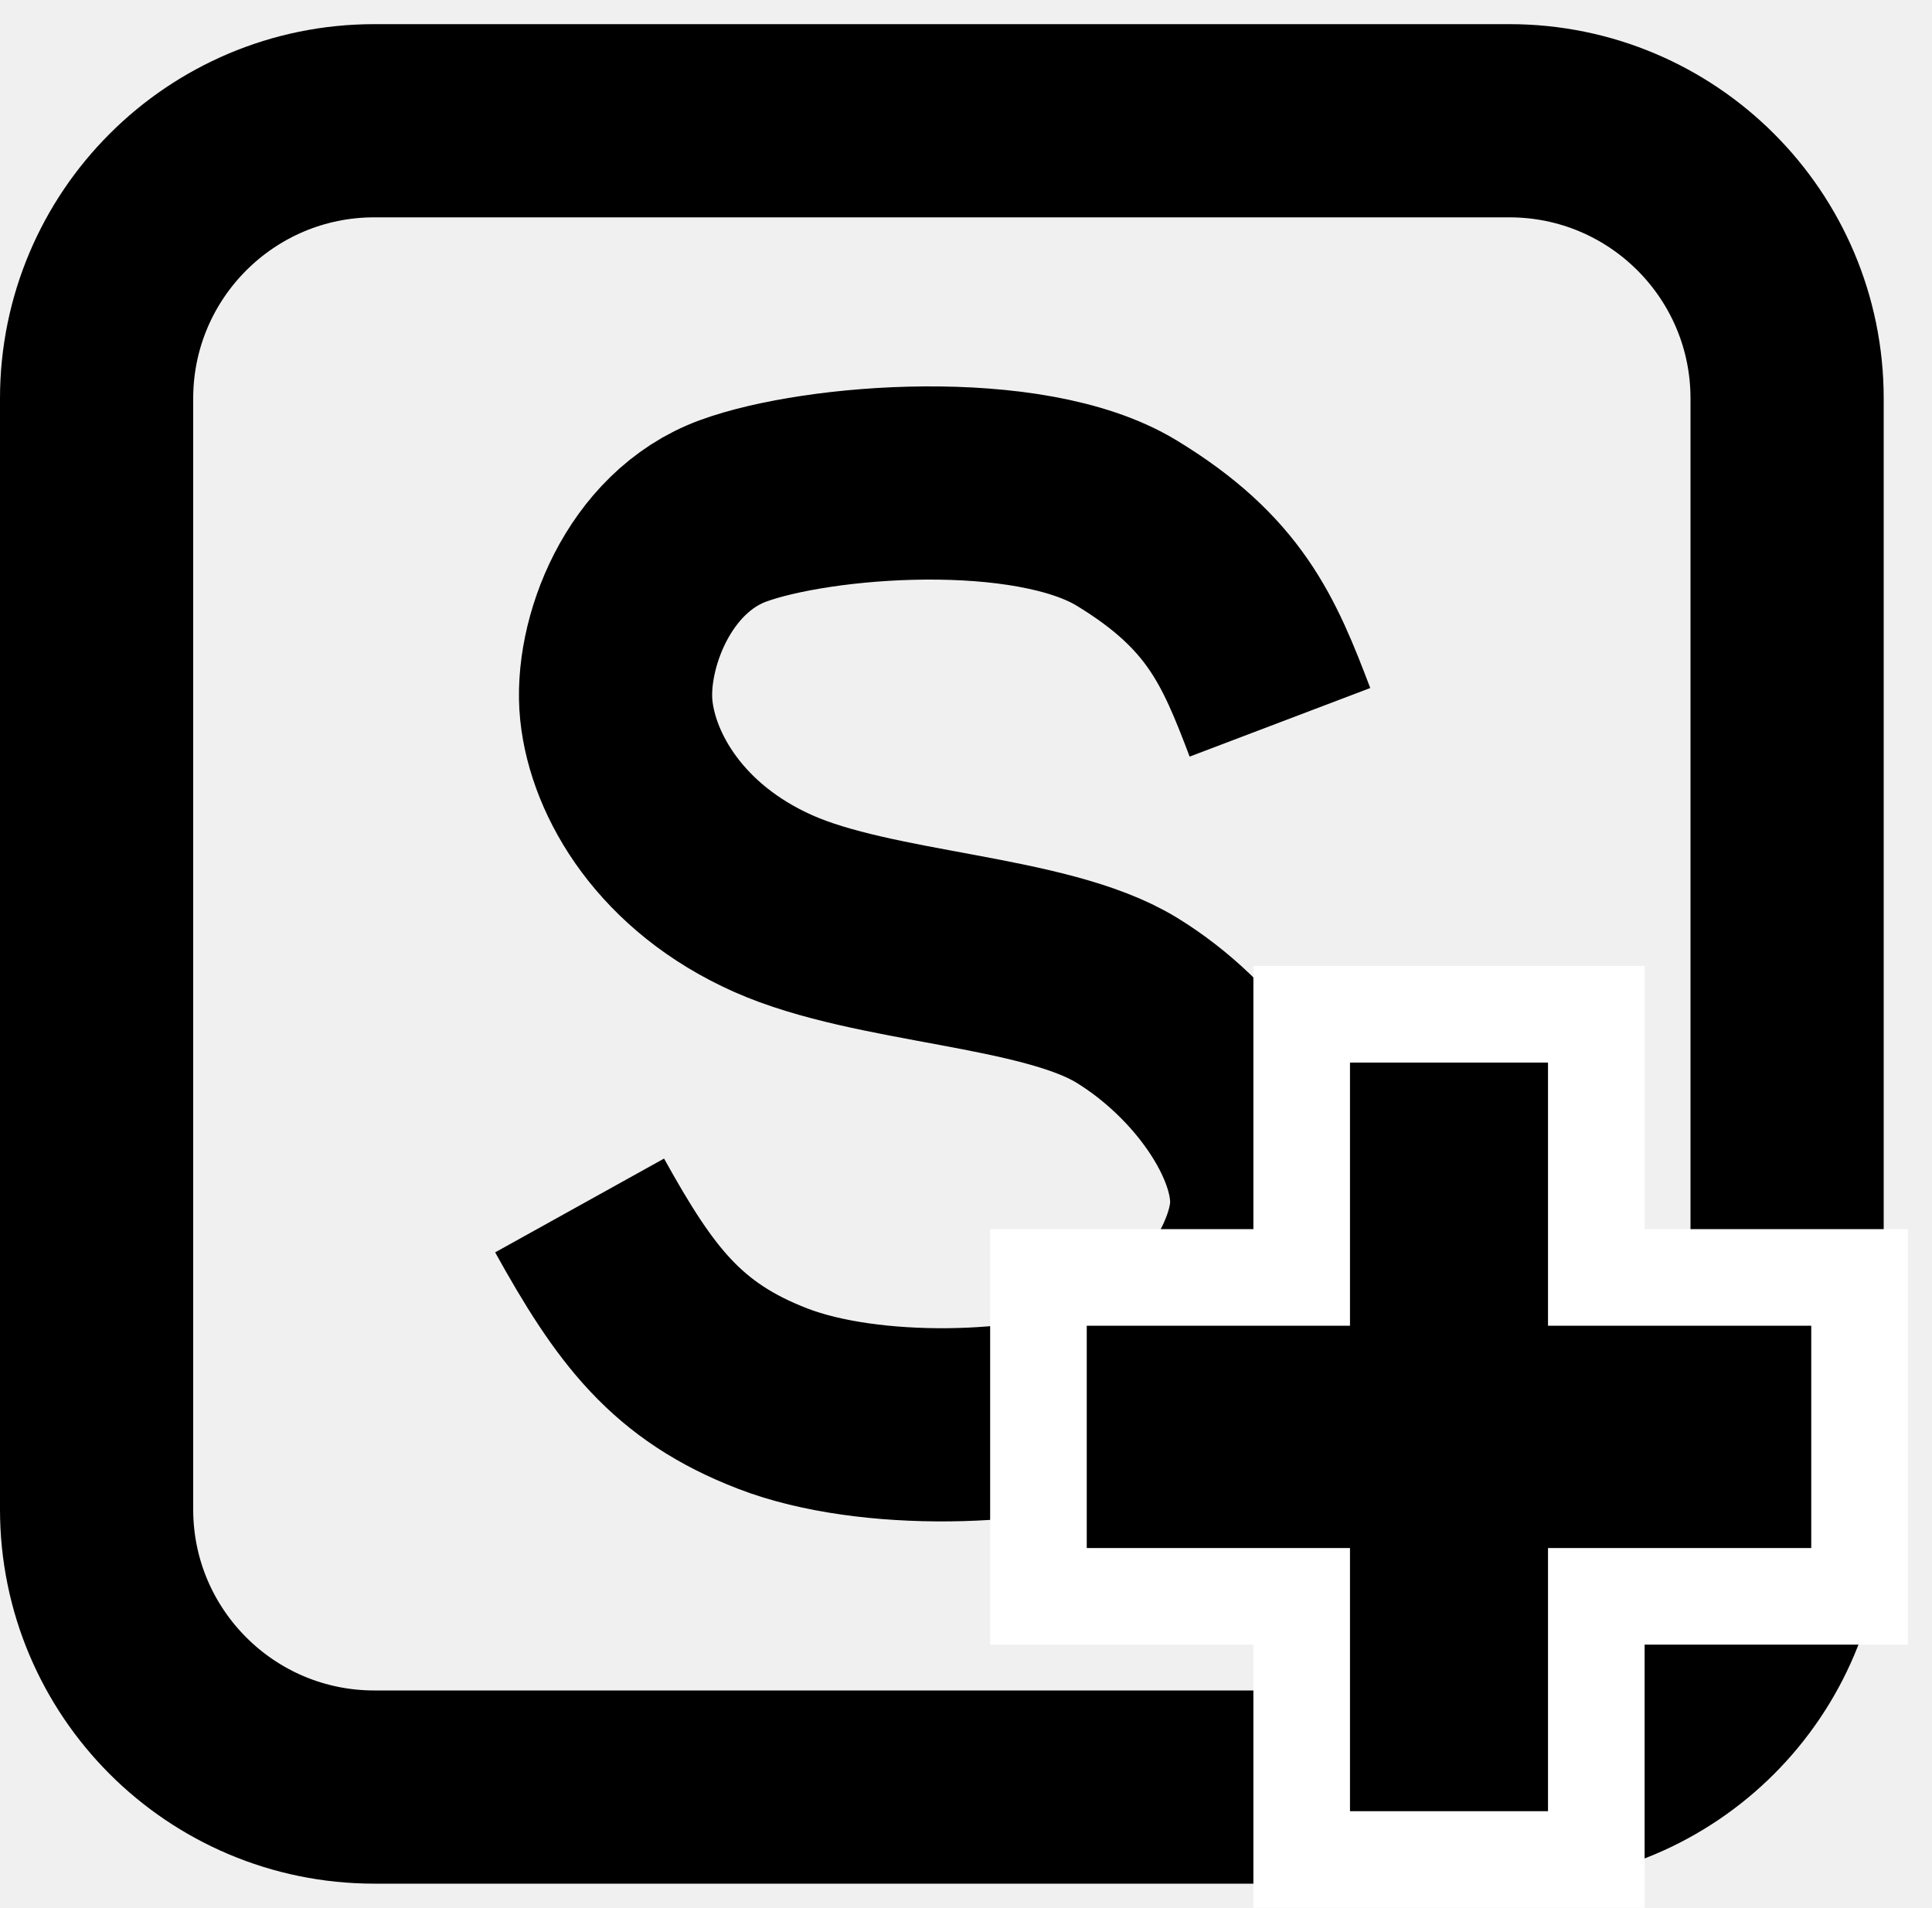
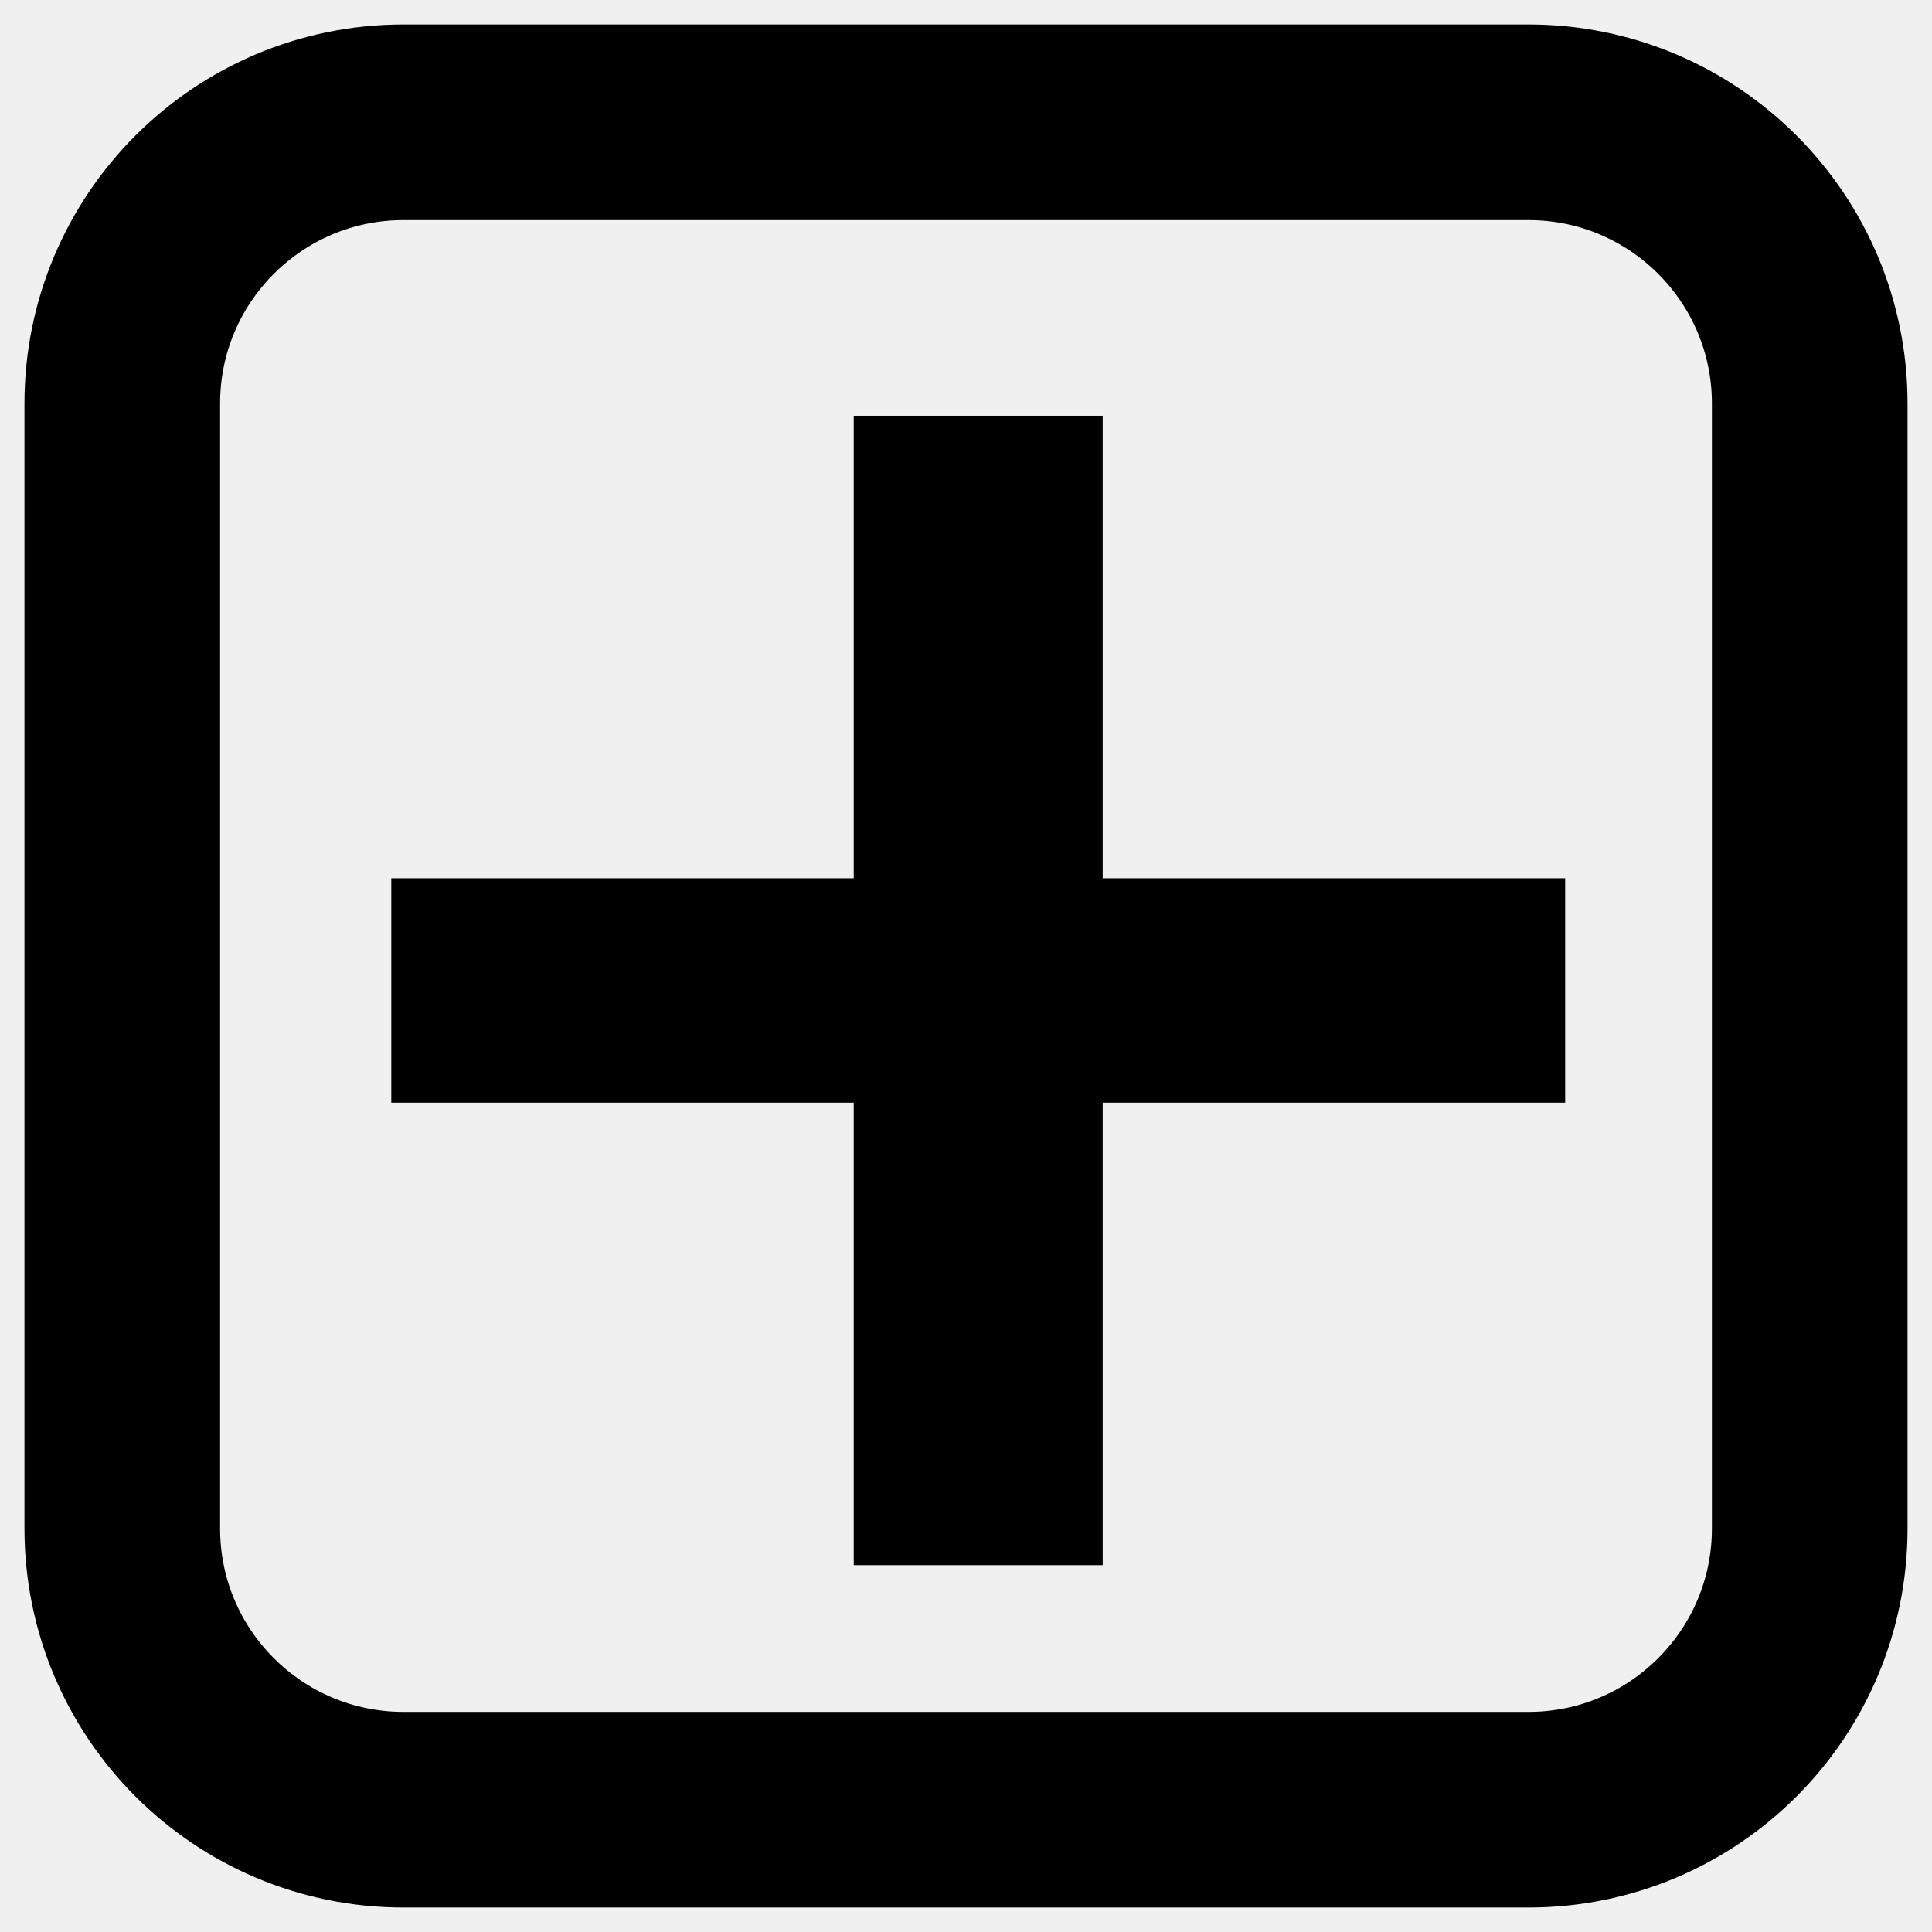
- <svg xmlns="http://www.w3.org/2000/svg" width="80" height="79" overflow="hidden">
+ <svg xmlns="http://www.w3.org/2000/svg" width="79" height="79" overflow="hidden">
  <defs>
    <clipPath id="clip0">
-       <rect x="1009" y="497" width="80" height="79" />
+       <rect x="1140" y="501" width="79" height="79" />
    </clipPath>
  </defs>
-   <g clip-path="url(#clip0)" transform="translate(-1009 -497)">
-     <path d="M1013 513.5C1013 507.149 1018.15 502 1024.5 502L1071.5 502C1077.85 502 1083 507.149 1083 513.5L1083 559.5C1083 565.851 1077.85 571 1071.5 571L1024.5 571C1018.15 571 1013 565.851 1013 559.5Z" stroke="#000000" stroke-width="8" stroke-miterlimit="8" fill="none" fill-rule="evenodd" />
-     <path d="M1062 526.91C1060.71 523.513 1059.7 521.117 1055.65 518.657 1051.6 516.198 1042.87 516.865 1039.35 518.157 1035.83 519.449 1034.24 523.701 1034.52 526.41 1034.8 529.12 1036.8 532.537 1041.01 534.413 1045.22 536.289 1052.24 536.33 1055.65 538.414 1059.05 540.499 1061.54 544.166 1061.45 546.917 1061.36 549.668 1058.5 553.586 1055.1 554.92 1051.69 556.254 1045.01 556.462 1041.01 554.92 1037 553.378 1035.28 551.023 1033 546.917" stroke="#000000" stroke-width="8" stroke-miterlimit="8" fill="none" fill-rule="evenodd" />
-     <path d="M1052 549.897 1062.9 549.897 1062.9 539 1075.1 539 1075.1 549.897 1086 549.897 1086 563.103 1075.1 563.103 1075.1 574 1062.9 574 1062.9 563.103 1052 563.103Z" stroke="#FFFFFF" stroke-width="4" stroke-miterlimit="8" fill-rule="evenodd" />
+   <g clip-path="url(#clip0)" transform="translate(-1140 -501)">
+     <path d="M1145 517.5C1145 511.149 1150.15 506 1156.5 506L1202.5 506C1208.85 506 1214 511.149 1214 517.5L1214 563.5C1214 569.851 1208.85 575 1202.5 575L1156.5 575C1150.15 575 1145 569.851 1145 563.5Z" stroke="#000000" stroke-width="8" stroke-miterlimit="8" fill="none" fill-rule="evenodd" />
+     <path d="M1156 536.912 1174.91 536.912 1174.91 518 1185.09 518 1185.09 536.912 1204 536.912 1204 546.088 1185.09 546.088 1185.09 565 1174.91 565 1174.91 546.088 1156 546.088Z" fill-rule="evenodd" />
  </g>
</svg>
